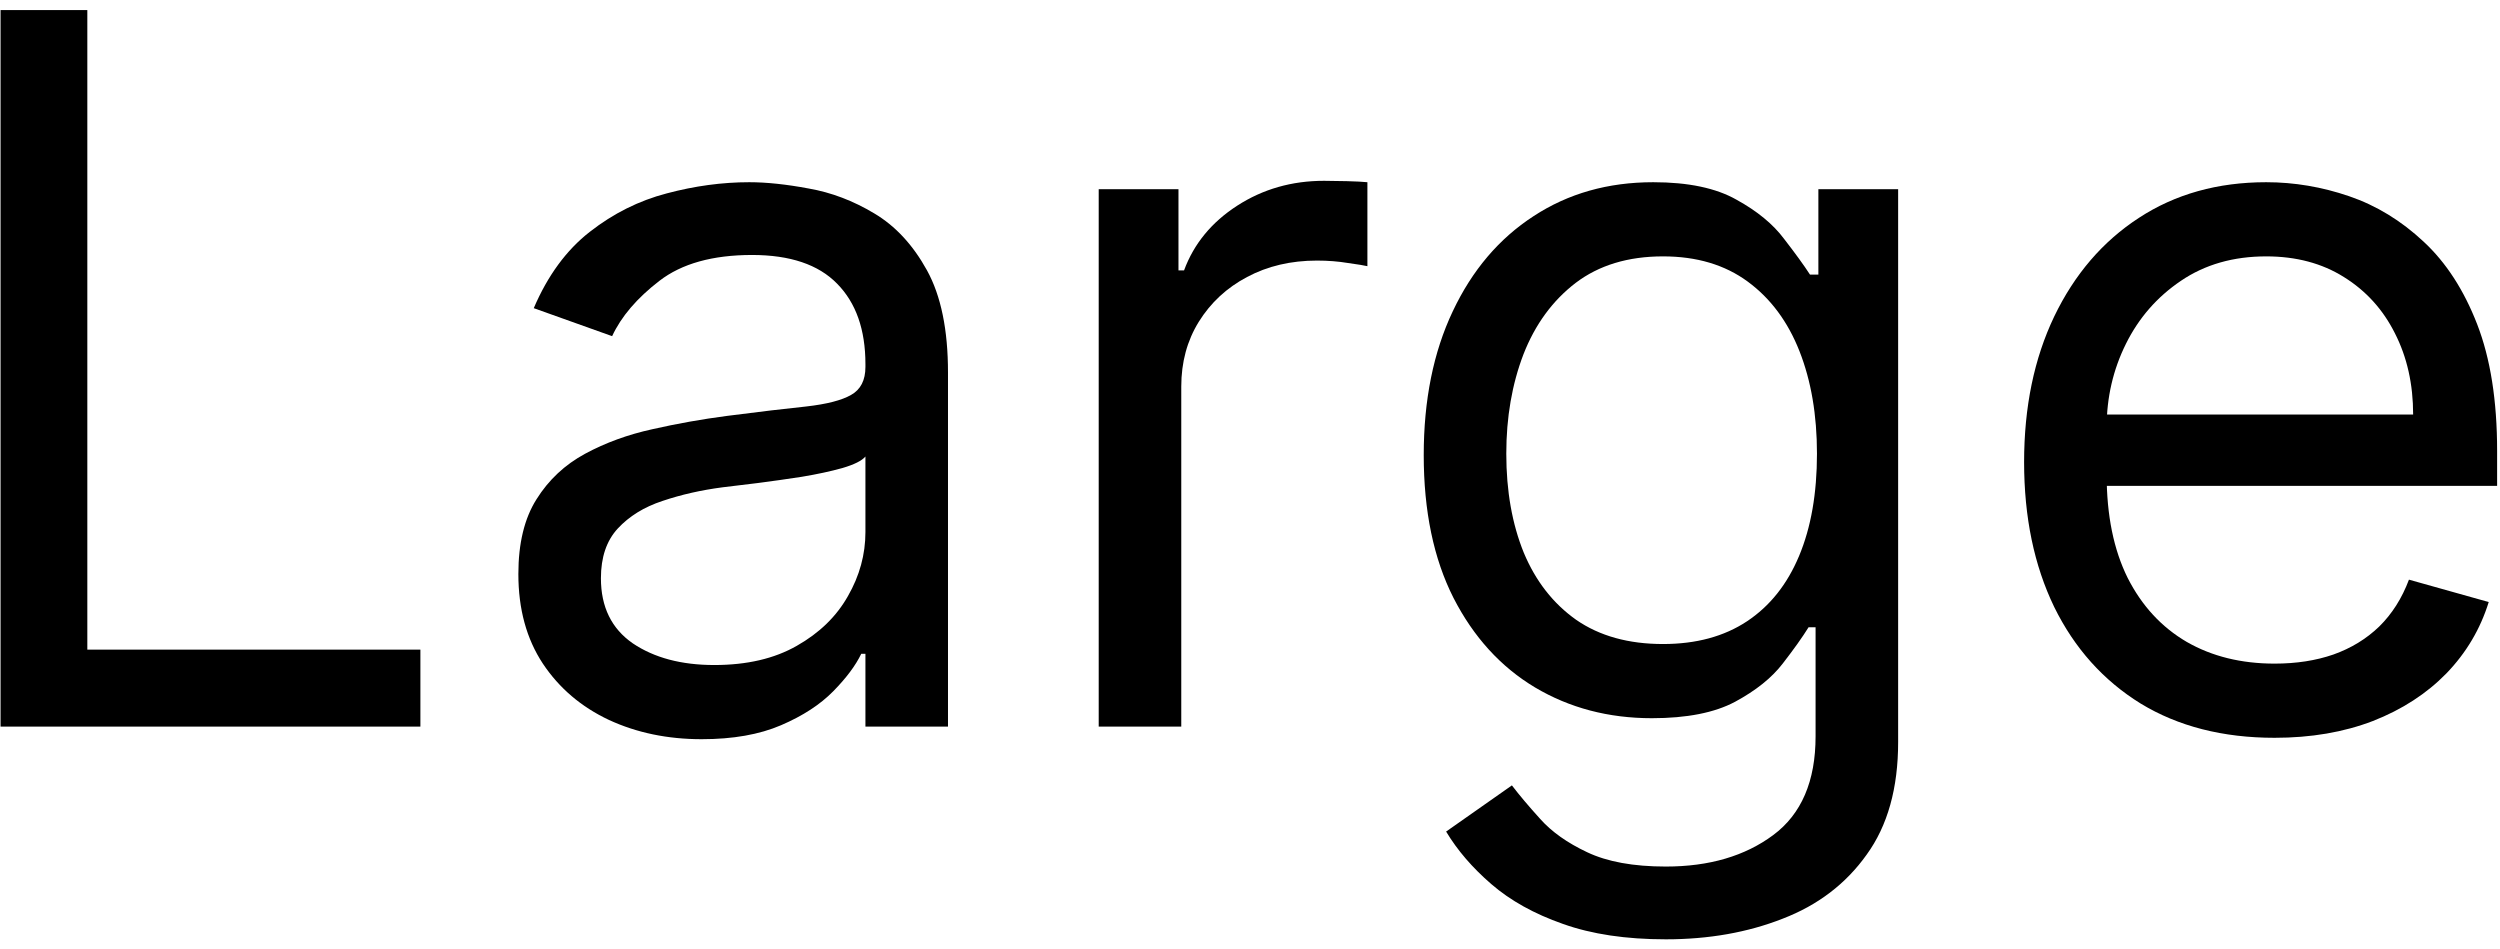
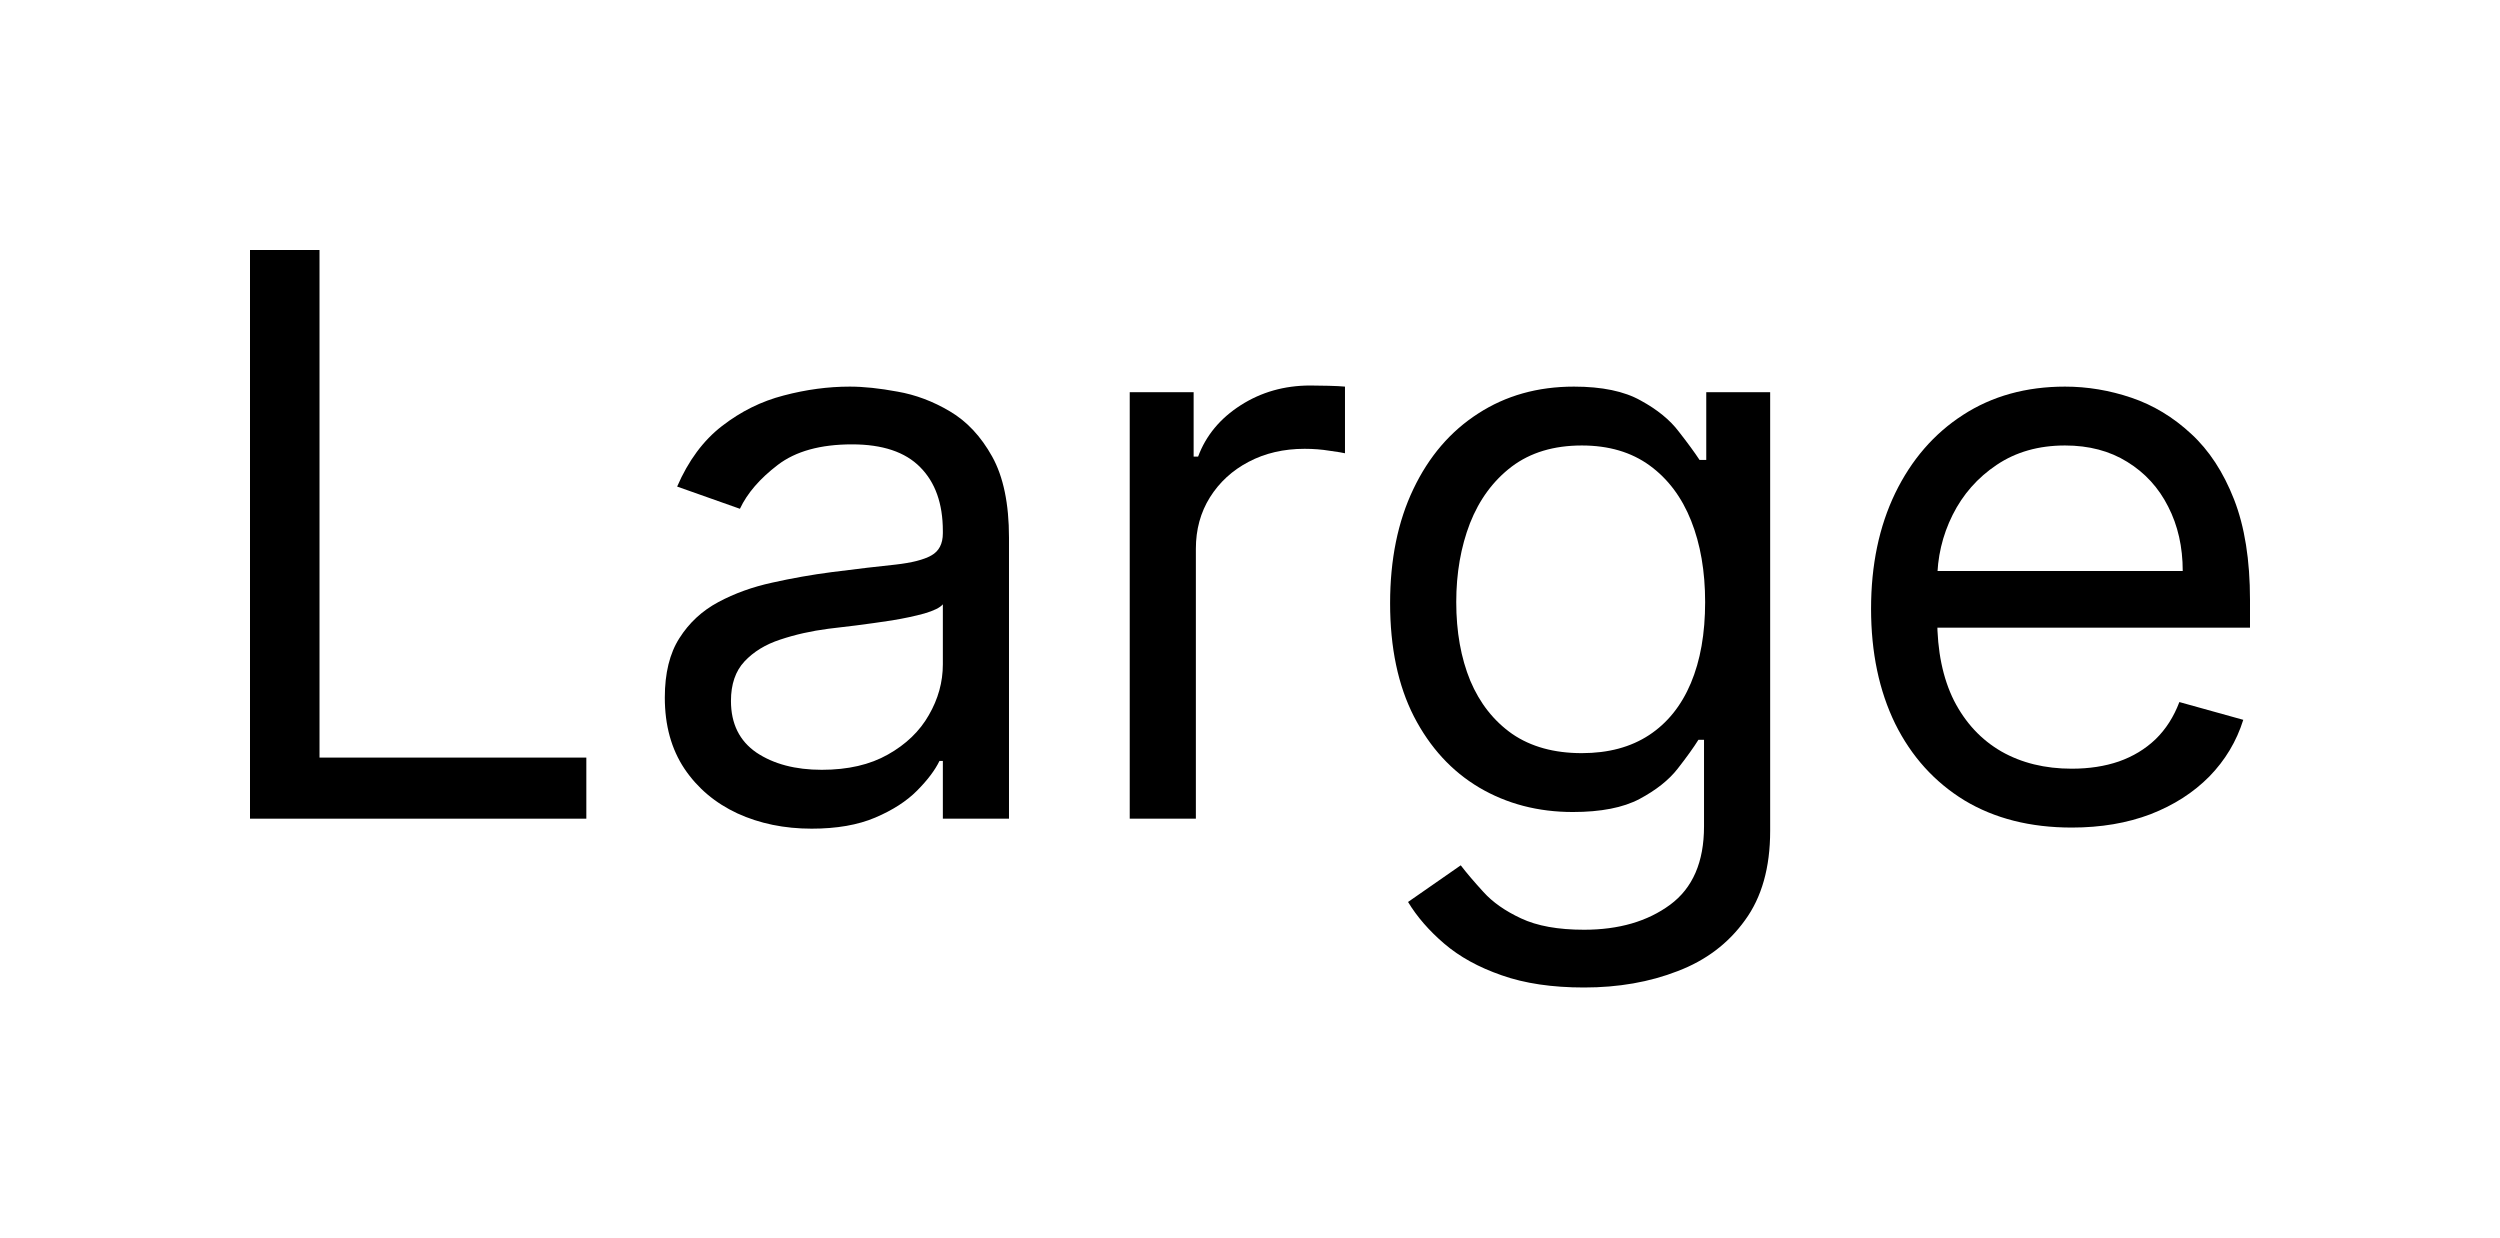
- <svg xmlns="http://www.w3.org/2000/svg" width="203" height="77" viewBox="0 0 203 77" fill="none">
-   <path d="M0.045 59V0.818H7.091V52.75H34.136V59H0.045Z" fill="black" />
-   <path d="M56.977 60.023C54.212 60.023 51.703 59.502 49.449 58.46C47.195 57.4 45.405 55.875 44.08 53.886C42.754 51.879 42.091 49.455 42.091 46.614C42.091 44.114 42.583 42.087 43.568 40.534C44.553 38.962 45.869 37.731 47.517 36.841C49.165 35.951 50.983 35.288 52.972 34.852C54.979 34.398 56.996 34.038 59.023 33.773C61.674 33.432 63.824 33.176 65.472 33.006C67.138 32.816 68.35 32.504 69.108 32.068C69.885 31.633 70.273 30.875 70.273 29.796V29.568C70.273 26.765 69.506 24.587 67.972 23.034C66.456 21.481 64.155 20.704 61.068 20.704C57.867 20.704 55.358 21.405 53.54 22.807C51.722 24.208 50.443 25.704 49.705 27.296L43.341 25.023C44.477 22.371 45.992 20.307 47.886 18.829C49.799 17.333 51.883 16.292 54.136 15.704C56.409 15.098 58.644 14.796 60.841 14.796C62.242 14.796 63.852 14.966 65.67 15.307C67.508 15.629 69.278 16.301 70.983 17.324C72.706 18.347 74.136 19.89 75.273 21.954C76.409 24.019 76.977 26.784 76.977 30.25V59H70.273V53.091H69.932C69.477 54.038 68.72 55.051 67.659 56.131C66.599 57.21 65.188 58.129 63.426 58.886C61.665 59.644 59.515 60.023 56.977 60.023ZM58 54C60.651 54 62.886 53.479 64.704 52.438C66.542 51.396 67.924 50.051 68.852 48.403C69.799 46.756 70.273 45.023 70.273 43.205V37.068C69.989 37.409 69.364 37.722 68.398 38.006C67.451 38.271 66.352 38.508 65.102 38.716C63.871 38.905 62.669 39.076 61.494 39.227C60.339 39.36 59.401 39.474 58.682 39.568C56.939 39.795 55.311 40.165 53.795 40.676C52.299 41.169 51.087 41.917 50.159 42.92C49.25 43.905 48.795 45.25 48.795 46.955C48.795 49.284 49.657 51.045 51.381 52.239C53.123 53.413 55.33 54 58 54Z" fill="black" />
-   <path d="M89.215 59V15.364H95.692V21.954H96.146C96.942 19.796 98.381 18.044 100.464 16.699C102.548 15.354 104.896 14.682 107.51 14.682C108.002 14.682 108.618 14.691 109.357 14.71C110.095 14.729 110.654 14.758 111.033 14.796V21.614C110.805 21.557 110.285 21.472 109.47 21.358C108.675 21.225 107.832 21.159 106.942 21.159C104.821 21.159 102.927 21.604 101.26 22.494C99.612 23.366 98.305 24.578 97.34 26.131C96.392 27.665 95.919 29.417 95.919 31.386V59H89.215Z" fill="black" />
-   <path d="M135.266 76.273C132.027 76.273 129.243 75.856 126.913 75.023C124.584 74.208 122.643 73.129 121.089 71.784C119.555 70.458 118.334 69.038 117.425 67.523L122.766 63.773C123.372 64.568 124.139 65.477 125.067 66.5C125.995 67.542 127.264 68.441 128.874 69.199C130.502 69.975 132.633 70.364 135.266 70.364C138.788 70.364 141.696 69.511 143.987 67.807C146.279 66.102 147.425 63.432 147.425 59.795V50.932H146.857C146.364 51.727 145.663 52.712 144.754 53.886C143.864 55.042 142.576 56.074 140.891 56.983C139.224 57.873 136.97 58.318 134.129 58.318C130.607 58.318 127.444 57.485 124.641 55.818C121.857 54.151 119.65 51.727 118.021 48.545C116.411 45.364 115.607 41.5 115.607 36.955C115.607 32.485 116.393 28.593 117.964 25.278C119.536 21.945 121.724 19.369 124.527 17.551C127.33 15.714 130.569 14.796 134.243 14.796C137.084 14.796 139.338 15.269 141.004 16.216C142.69 17.144 143.978 18.204 144.868 19.398C145.777 20.572 146.478 21.538 146.97 22.296H147.652V15.364H154.129V60.25C154.129 64 153.277 67.049 151.572 69.398C149.887 71.765 147.614 73.498 144.754 74.597C141.913 75.714 138.75 76.273 135.266 76.273ZM135.038 52.295C137.728 52.295 140 51.68 141.857 50.449C143.713 49.218 145.124 47.447 146.089 45.136C147.055 42.826 147.538 40.061 147.538 36.841C147.538 33.697 147.065 30.922 146.118 28.517C145.171 26.112 143.769 24.227 141.913 22.864C140.057 21.5 137.766 20.818 135.038 20.818C132.197 20.818 129.83 21.538 127.936 22.977C126.061 24.417 124.65 26.349 123.703 28.773C122.775 31.197 122.311 33.886 122.311 36.841C122.311 39.871 122.785 42.551 123.732 44.881C124.697 47.191 126.118 49.01 127.993 50.335C129.887 51.642 132.235 52.295 135.038 52.295Z" fill="black" />
-   <path d="M184.697 59.909C180.493 59.909 176.866 58.981 173.817 57.125C170.786 55.25 168.447 52.636 166.8 49.284C165.171 45.913 164.357 41.992 164.357 37.523C164.357 33.053 165.171 29.114 166.8 25.704C168.447 22.276 170.739 19.606 173.675 17.693C176.629 15.761 180.076 14.796 184.016 14.796C186.288 14.796 188.533 15.174 190.749 15.932C192.964 16.689 194.982 17.921 196.8 19.625C198.618 21.311 200.067 23.546 201.146 26.329C202.226 29.114 202.766 32.542 202.766 36.614V39.455H169.129V33.659H195.947C195.947 31.197 195.455 29 194.47 27.068C193.504 25.136 192.122 23.612 190.322 22.494C188.542 21.377 186.44 20.818 184.016 20.818C181.345 20.818 179.035 21.481 177.084 22.807C175.152 24.114 173.665 25.818 172.624 27.921C171.582 30.023 171.061 32.276 171.061 34.682V38.545C171.061 41.841 171.629 44.635 172.766 46.926C173.921 49.199 175.521 50.932 177.567 52.125C179.612 53.299 181.989 53.886 184.697 53.886C186.459 53.886 188.05 53.64 189.47 53.148C190.91 52.636 192.15 51.879 193.192 50.875C194.233 49.852 195.038 48.583 195.607 47.068L202.084 48.886C201.402 51.083 200.256 53.015 198.646 54.682C197.036 56.33 195.048 57.617 192.68 58.545C190.313 59.455 187.652 59.909 184.697 59.909Z" fill="black" />
+ <svg xmlns="http://www.w3.org/2000/svg" width="400" height="198" viewBox="0 0 400 198" fill="none">
+   <style type="text/css">
+   .large {
+     display: block;
+   }
+   .medium {
+     display: none;
+   }
+   .small {
+     display: none;
+   }
+   @media (max-width: 400px) {
+     .large {
+       display: none;
+     }
+     .medium {
+       display: block;
+     }
+   }
+   @media (max-width: 200px) {
+     .medium {
+       display: none;
+     }
+     .small {
+       display: block;
+     }
+   }
+ </style>
+   <g class="large">
+     <path d="M40 130.988V40H51.121V121.214H93.814V130.988H40Z" fill="black" />
+     <path d="M129.869 132.587C125.504 132.587 121.542 131.773 117.985 130.144C114.427 128.485 111.602 126.101 109.509 122.991C107.416 119.851 106.37 116.06 106.37 111.617C106.37 107.708 107.147 104.539 108.702 102.11C110.257 99.652 112.334 97.726 114.935 96.334C117.536 94.942 120.406 93.906 123.546 93.224C126.715 92.514 129.899 91.951 133.097 91.536C137.283 91.003 140.676 90.603 143.277 90.337C145.908 90.04 147.821 89.552 149.017 88.871C150.243 88.189 150.856 87.004 150.856 85.316V84.961C150.856 80.577 149.645 77.171 147.224 74.743C144.832 72.314 141.199 71.099 136.326 71.099C131.274 71.099 127.312 72.195 124.442 74.387C121.572 76.579 119.554 78.919 118.388 81.407L108.343 77.852C110.137 73.706 112.529 70.477 115.518 68.167C118.538 65.827 121.826 64.198 125.384 63.28C128.972 62.332 132.5 61.858 135.967 61.858C138.18 61.858 140.721 62.125 143.591 62.658C146.491 63.162 149.286 64.213 151.977 65.812C154.698 67.412 156.955 69.826 158.749 73.054C160.542 76.283 161.439 80.607 161.439 86.027V130.988H150.856V121.747H150.318C149.6 123.228 148.404 124.813 146.73 126.501C145.056 128.189 142.829 129.626 140.048 130.81C137.268 131.995 133.875 132.587 129.869 132.587ZM131.483 123.169C135.669 123.169 139.196 122.354 142.066 120.725C144.966 119.096 147.149 116.993 148.614 114.416C150.108 111.84 150.856 109.13 150.856 106.286V96.69C150.407 97.223 149.421 97.712 147.896 98.156C146.401 98.57 144.667 98.941 142.694 99.267C140.751 99.563 138.853 99.829 136.999 100.066C135.175 100.274 133.695 100.451 132.559 100.599C129.809 100.955 127.238 101.532 124.846 102.332C122.484 103.102 120.571 104.272 119.106 105.842C117.671 107.382 116.953 109.485 116.953 112.151C116.953 115.794 118.314 118.548 121.034 120.414C123.785 122.251 127.268 123.169 131.483 123.169Z" fill="black" />
+     <path d="M180.756 130.988V62.747H190.981V73.054H191.698C192.954 69.678 195.226 66.938 198.515 64.835C201.803 62.732 205.51 61.681 209.636 61.681C210.413 61.681 211.385 61.696 212.551 61.725C213.717 61.755 214.599 61.799 215.197 61.858V72.521C214.838 72.432 214.016 72.299 212.73 72.121C211.475 71.914 210.144 71.81 208.739 71.81C205.391 71.81 202.401 72.506 199.77 73.898C197.169 75.261 195.106 77.156 193.582 79.585C192.087 81.984 191.339 84.724 191.339 87.804V130.988H180.756Z" fill="black" />
+     <path d="M253.449 158C248.337 158 243.942 157.348 240.265 156.045C236.588 154.772 233.523 153.083 231.072 150.98C228.65 148.907 226.722 146.686 225.287 144.316L233.718 138.452C234.674 139.696 235.885 141.117 237.35 142.717C238.815 144.346 240.818 145.753 243.359 146.937C245.93 148.152 249.294 148.759 253.449 148.759C259.01 148.759 263.599 147.426 267.216 144.761C270.834 142.095 272.643 137.919 272.643 132.232V118.37H271.746C270.968 119.614 269.862 121.155 268.427 122.991C267.022 124.798 264.989 126.412 262.328 127.834C259.698 129.226 256.14 129.922 251.655 129.922C246.095 129.922 241.102 128.618 236.677 126.012C232.283 123.406 228.8 119.614 226.229 114.639C223.687 109.663 222.417 103.62 222.417 96.512C222.417 89.522 223.657 83.436 226.139 78.252C228.62 73.039 232.073 69.011 236.498 66.168C240.923 63.295 246.035 61.858 251.835 61.858C256.319 61.858 259.877 62.599 262.508 64.08C265.169 65.531 267.202 67.19 268.607 69.056C270.042 70.892 271.148 72.403 271.925 73.587H273.001V62.747H283.226V132.943C283.226 138.807 281.881 143.576 279.19 147.248C276.529 150.951 272.942 153.661 268.427 155.379C263.943 157.126 258.95 158 253.449 158ZM253.09 120.503C257.336 120.503 260.923 119.54 263.853 117.615C266.783 115.69 269.01 112.921 270.535 109.307C272.06 105.694 272.822 101.369 272.822 96.334C272.822 91.418 272.075 87.079 270.58 83.317C269.085 79.555 266.873 76.608 263.943 74.476C261.013 72.343 257.396 71.277 253.09 71.277C248.606 71.277 244.869 72.403 241.879 74.654C238.92 76.905 236.692 79.926 235.197 83.717C233.733 87.508 233 91.714 233 96.334C233 101.073 233.747 105.264 235.242 108.907C236.767 112.521 239.009 115.364 241.969 117.438C244.959 119.481 248.666 120.503 253.09 120.503Z" fill="black" />
+     <path d="M331.479 132.41C324.842 132.41 319.117 130.958 314.303 128.056C309.52 125.124 305.828 121.036 303.227 115.794C300.656 110.522 299.37 104.391 299.37 97.401C299.37 90.411 300.656 84.25 303.227 78.919C305.828 73.558 309.445 69.382 314.079 66.39C318.743 63.369 324.184 61.858 330.403 61.858C333.99 61.858 337.533 62.451 341.031 63.636C344.529 64.82 347.713 66.746 350.583 69.411C353.453 72.047 355.74 75.542 357.444 79.896C359.148 84.25 360 89.611 360 95.979V100.422H306.904V91.358H349.237C349.237 87.508 348.46 84.072 346.905 81.051C345.381 78.03 343.198 75.646 340.358 73.898C337.548 72.151 334.229 71.277 330.403 71.277C326.187 71.277 322.54 72.314 319.46 74.387C316.411 76.431 314.064 79.096 312.42 82.384C310.776 85.672 309.953 89.196 309.953 92.958V99C309.953 104.154 310.85 108.522 312.644 112.106C314.468 115.66 316.994 118.37 320.223 120.236C323.452 122.073 327.204 122.991 331.479 122.991C334.259 122.991 336.77 122.606 339.013 121.836C341.285 121.036 343.243 119.851 344.887 118.282C346.532 116.682 347.802 114.698 348.699 112.328L358.924 115.172C357.847 118.607 356.039 121.629 353.498 124.235C350.956 126.812 347.817 128.826 344.08 130.277C340.343 131.699 336.143 132.41 331.479 132.41Z" fill="black" />
+   </g>
+   <g class="medium">
+     <path d="M40 67.03H49.303L71.177 120.948H71.932L93.806 67.03H103.109V131.985H95.817V82.634H95.189L75.075 131.985H68.034L47.92 82.634H47.291V131.985H40V67.03Z" fill="black" />
+     <path d="M137.971 133C133.32 133 129.308 131.964 125.934 129.892C122.582 127.799 119.994 124.881 118.171 121.138C116.369 117.374 115.468 112.998 115.468 108.007C115.468 103.017 116.369 98.619 118.171 94.813C119.994 90.986 122.529 88.005 125.777 85.869C129.046 83.713 132.859 82.634 137.217 82.634C139.731 82.634 142.214 83.057 144.666 83.903C147.117 84.749 149.349 86.123 151.36 88.026C153.371 89.908 154.974 92.403 156.169 95.511C157.363 98.619 157.96 102.447 157.96 106.993V110.164H120.748V103.694H150.417C150.417 100.945 149.872 98.493 148.783 96.336C147.714 94.179 146.185 92.477 144.194 91.23C142.225 89.982 139.899 89.358 137.217 89.358C134.263 89.358 131.707 90.098 129.548 91.578C127.411 93.037 125.767 94.94 124.614 97.287C123.462 99.634 122.886 102.15 122.886 104.836V109.149C122.886 112.828 123.514 115.947 124.771 118.506C126.049 121.043 127.82 122.978 130.083 124.31C132.346 125.621 134.975 126.276 137.971 126.276C139.92 126.276 141.68 126.001 143.251 125.451C144.844 124.881 146.216 124.035 147.369 122.914C148.521 121.772 149.411 120.356 150.04 118.664L157.206 120.694C156.451 123.147 155.184 125.303 153.403 127.164C151.622 129.004 149.422 130.442 146.803 131.478C144.184 132.493 141.24 133 137.971 133Z" fill="black" />
+     <path d="M187.472 133C183.449 133 179.897 131.975 176.817 129.924C173.737 127.851 171.328 124.933 169.589 121.17C167.85 117.385 166.98 112.913 166.98 107.754C166.98 102.637 167.85 98.197 169.589 94.433C171.328 90.669 173.748 87.762 176.849 85.711C179.95 83.66 183.533 82.634 187.597 82.634C190.74 82.634 193.223 83.163 195.046 84.22C196.89 85.256 198.294 86.44 199.257 87.772C200.242 89.083 201.007 90.162 201.552 91.007H202.18V67.03H209.598V131.985H202.432V124.5H201.552C201.007 125.388 200.232 126.509 199.226 127.862C198.22 129.194 196.785 130.389 194.92 131.446C193.056 132.482 190.573 133 187.472 133ZM188.477 126.276C191.453 126.276 193.967 125.494 196.02 123.929C198.074 122.343 199.635 120.155 200.703 117.364C201.772 114.552 202.306 111.306 202.306 107.627C202.306 103.99 201.782 100.808 200.735 98.08C199.687 95.332 198.137 93.196 196.083 91.674C194.03 90.13 191.495 89.358 188.477 89.358C185.335 89.358 182.715 90.172 180.62 91.8C178.546 93.407 176.985 95.596 175.937 98.366C174.911 101.114 174.397 104.201 174.397 107.627C174.397 111.095 174.921 114.245 175.969 117.078C177.037 119.891 178.609 122.132 180.683 123.802C182.778 125.451 185.376 126.276 188.477 126.276Z" fill="black" />
+     <path d="M224.212 131.985V83.269H231.629V131.985H224.212ZM227.983 75.149C226.538 75.149 225.291 74.652 224.243 73.659C223.217 72.665 222.703 71.47 222.703 70.075C222.703 68.679 223.217 67.484 224.243 66.491C225.291 65.497 226.538 65 227.983 65C229.429 65 230.665 65.497 231.692 66.491C232.74 67.484 233.263 68.679 233.263 70.075C233.263 71.47 232.74 72.665 231.692 73.659C230.665 74.652 229.429 75.149 227.983 75.149Z" fill="black" />
+     <path d="M275.637 112.067V83.269H283.054V131.985H275.637V123.739H275.134C274.003 126.213 272.243 128.317 269.854 130.05C267.466 131.763 264.449 132.619 260.803 132.619C257.786 132.619 255.104 131.953 252.757 130.621C250.41 129.268 248.567 127.238 247.226 124.532C245.885 121.804 245.214 118.368 245.214 114.224V83.269H252.631V113.716C252.631 117.269 253.616 120.102 255.586 122.216C257.576 124.331 260.111 125.388 263.191 125.388C265.035 125.388 266.911 124.912 268.817 123.961C270.745 123.009 272.358 121.55 273.657 119.584C274.977 117.618 275.637 115.112 275.637 112.067Z" fill="black" />
+     <path d="M296.64 131.985V83.269H303.805V90.881H304.434C305.44 88.28 307.063 86.261 309.305 84.823C311.547 83.364 314.24 82.634 317.383 82.634C320.567 82.634 323.218 83.364 325.334 84.823C327.471 86.261 329.137 88.28 330.331 90.881H330.834C332.07 88.364 333.925 86.366 336.397 84.886C338.869 83.385 341.834 82.634 345.291 82.634C349.608 82.634 353.138 83.998 355.883 86.726C358.628 89.432 360 93.65 360 99.381V131.985H352.583V99.381C352.583 95.786 351.609 93.217 349.66 91.674C347.711 90.13 345.417 89.358 342.777 89.358C339.383 89.358 336.753 90.394 334.888 92.466C333.024 94.517 332.091 97.118 332.091 100.269V131.985H324.548V98.619C324.548 95.85 323.658 93.619 321.877 91.927C320.096 90.215 317.802 89.358 314.994 89.358C313.066 89.358 311.264 89.876 309.588 90.912C307.933 91.948 306.592 93.386 305.565 95.226C304.56 97.044 304.057 99.148 304.057 101.537V131.985H296.64Z" fill="black" />
+   </g>
+   <g class="small">
+     <path d="M96.929 73.824C96.363 68.978 94.07 65.216 90.048 62.538C86.027 59.86 81.094 58.521 75.251 58.521C70.978 58.521 67.239 59.222 64.034 60.625C60.861 62.028 58.379 63.957 56.589 66.412C54.829 68.866 53.949 71.656 53.949 74.78C53.949 77.395 54.562 79.642 55.787 81.523C57.044 83.372 58.646 84.919 60.594 86.162C62.542 87.373 64.584 88.378 66.721 89.175C68.857 89.94 70.821 90.562 72.612 91.04L82.414 93.718C84.927 94.387 87.723 95.312 90.802 96.492C93.913 97.671 96.882 99.281 99.709 101.322C102.568 103.33 104.924 105.912 106.778 109.069C108.632 112.225 109.559 116.098 109.559 120.689C109.559 125.982 108.192 130.764 105.459 135.036C102.757 139.308 98.798 142.703 93.583 145.222C88.399 147.741 82.1 149 74.685 149C67.773 149 61.788 147.868 56.73 145.605C51.703 143.341 47.744 140.185 44.854 136.136C41.995 132.087 40.377 127.384 40 122.028H52.064C52.379 125.727 53.604 128.787 55.74 131.21C57.908 133.601 60.641 135.387 63.94 136.566C67.27 137.714 70.852 138.288 74.685 138.288C79.146 138.288 83.152 137.555 86.702 136.088C90.252 134.59 93.064 132.517 95.138 129.871C97.211 127.193 98.248 124.069 98.248 120.498C98.248 117.246 97.353 114.6 95.562 112.56C93.771 110.519 91.415 108.861 88.493 107.586C85.571 106.311 82.414 105.195 79.021 104.239L67.145 100.795C59.605 98.596 53.635 95.455 49.237 91.374C44.838 87.294 42.639 81.954 42.639 75.354C42.639 69.871 44.1 65.088 47.022 61.008C49.975 56.895 53.934 53.707 58.898 51.443C63.893 49.148 69.47 48 75.628 48C81.848 48 87.378 49.132 92.216 51.395C97.054 53.627 100.887 56.688 103.715 60.577C106.574 64.467 108.082 68.882 108.239 73.824H96.929Z" fill="black" />
+     <path d="M127.266 147.278V73.824H138.011V85.301H138.954C140.462 81.38 142.897 78.335 146.258 76.167C149.62 73.967 153.657 72.867 158.37 72.867C163.145 72.867 167.12 73.967 170.293 76.167C173.497 78.335 175.995 81.38 177.786 85.301H178.54C180.393 81.507 183.174 78.495 186.881 76.263C190.588 73.999 195.034 72.867 200.218 72.867C206.69 72.867 211.984 74.924 216.1 79.037C220.215 83.117 222.273 89.478 222.273 98.117V147.278H211.151V98.117C211.151 92.698 209.69 88.824 206.769 86.497C203.847 84.169 200.406 83.006 196.448 83.006C191.358 83.006 187.415 84.568 184.619 87.692C181.823 90.785 180.425 94.706 180.425 99.456V147.278H169.115V96.97C169.115 92.793 167.779 89.43 165.109 86.879C162.438 84.297 158.998 83.006 154.788 83.006C151.898 83.006 149.196 83.787 146.682 85.349C144.2 86.911 142.19 89.079 140.65 91.853C139.142 94.594 138.388 97.767 138.388 101.369V147.278H127.266Z" fill="black" />
+     <path d="M263.909 149C259.322 149 255.159 148.123 251.421 146.37C247.682 144.584 244.713 142.018 242.514 138.67C240.315 135.291 239.215 131.21 239.215 126.428C239.215 122.22 240.032 118.808 241.666 116.194C243.299 113.548 245.483 111.476 248.216 109.977C250.95 108.479 253.966 107.363 257.264 106.63C260.595 105.865 263.941 105.259 267.302 104.813C271.701 104.239 275.267 103.808 278 103.521C280.765 103.202 282.776 102.676 284.032 101.943C285.32 101.21 285.964 99.935 285.964 98.117V97.735C285.964 93.016 284.692 89.35 282.147 86.736C279.634 84.121 275.817 82.814 270.695 82.814C265.386 82.814 261.223 83.994 258.207 86.353C255.191 88.712 253.07 91.231 251.845 93.909L241.289 90.083C243.174 85.62 245.687 82.145 248.829 79.658C252.002 77.139 255.458 75.386 259.197 74.398C262.967 73.377 266.674 72.867 270.318 72.867C272.643 72.867 275.314 73.154 278.33 73.728C281.377 74.27 284.315 75.402 287.143 77.124C290.002 78.845 292.374 81.444 294.259 84.919C296.144 88.394 297.086 93.048 297.086 98.883V147.278H285.964V137.331H285.399C284.645 138.926 283.388 140.631 281.629 142.448C279.869 144.266 277.529 145.812 274.607 147.087C271.685 148.362 268.119 149 263.909 149ZM265.606 138.862C270.004 138.862 273.712 137.985 276.728 136.232C279.775 134.478 282.069 132.214 283.608 129.441C285.179 126.667 285.964 123.75 285.964 120.689V110.36C285.493 110.934 284.456 111.46 282.854 111.938C281.283 112.384 279.461 112.783 277.387 113.134C275.345 113.452 273.35 113.739 271.402 113.994C269.486 114.217 267.931 114.409 266.737 114.568C263.846 114.951 261.145 115.572 258.631 116.433C256.149 117.262 254.138 118.521 252.599 120.211C251.091 121.869 250.337 124.133 250.337 127.002C250.337 130.923 251.766 133.888 254.625 135.897C257.516 137.873 261.176 138.862 265.606 138.862Z" fill="black" />
+     <path d="M328.508 49.339V147.278H317.386V49.339H328.508Z" fill="black" />
+     <path d="M360 49.339V147.278H348.878V49.339H360Z" fill="black" />
+   </g>
</svg>
